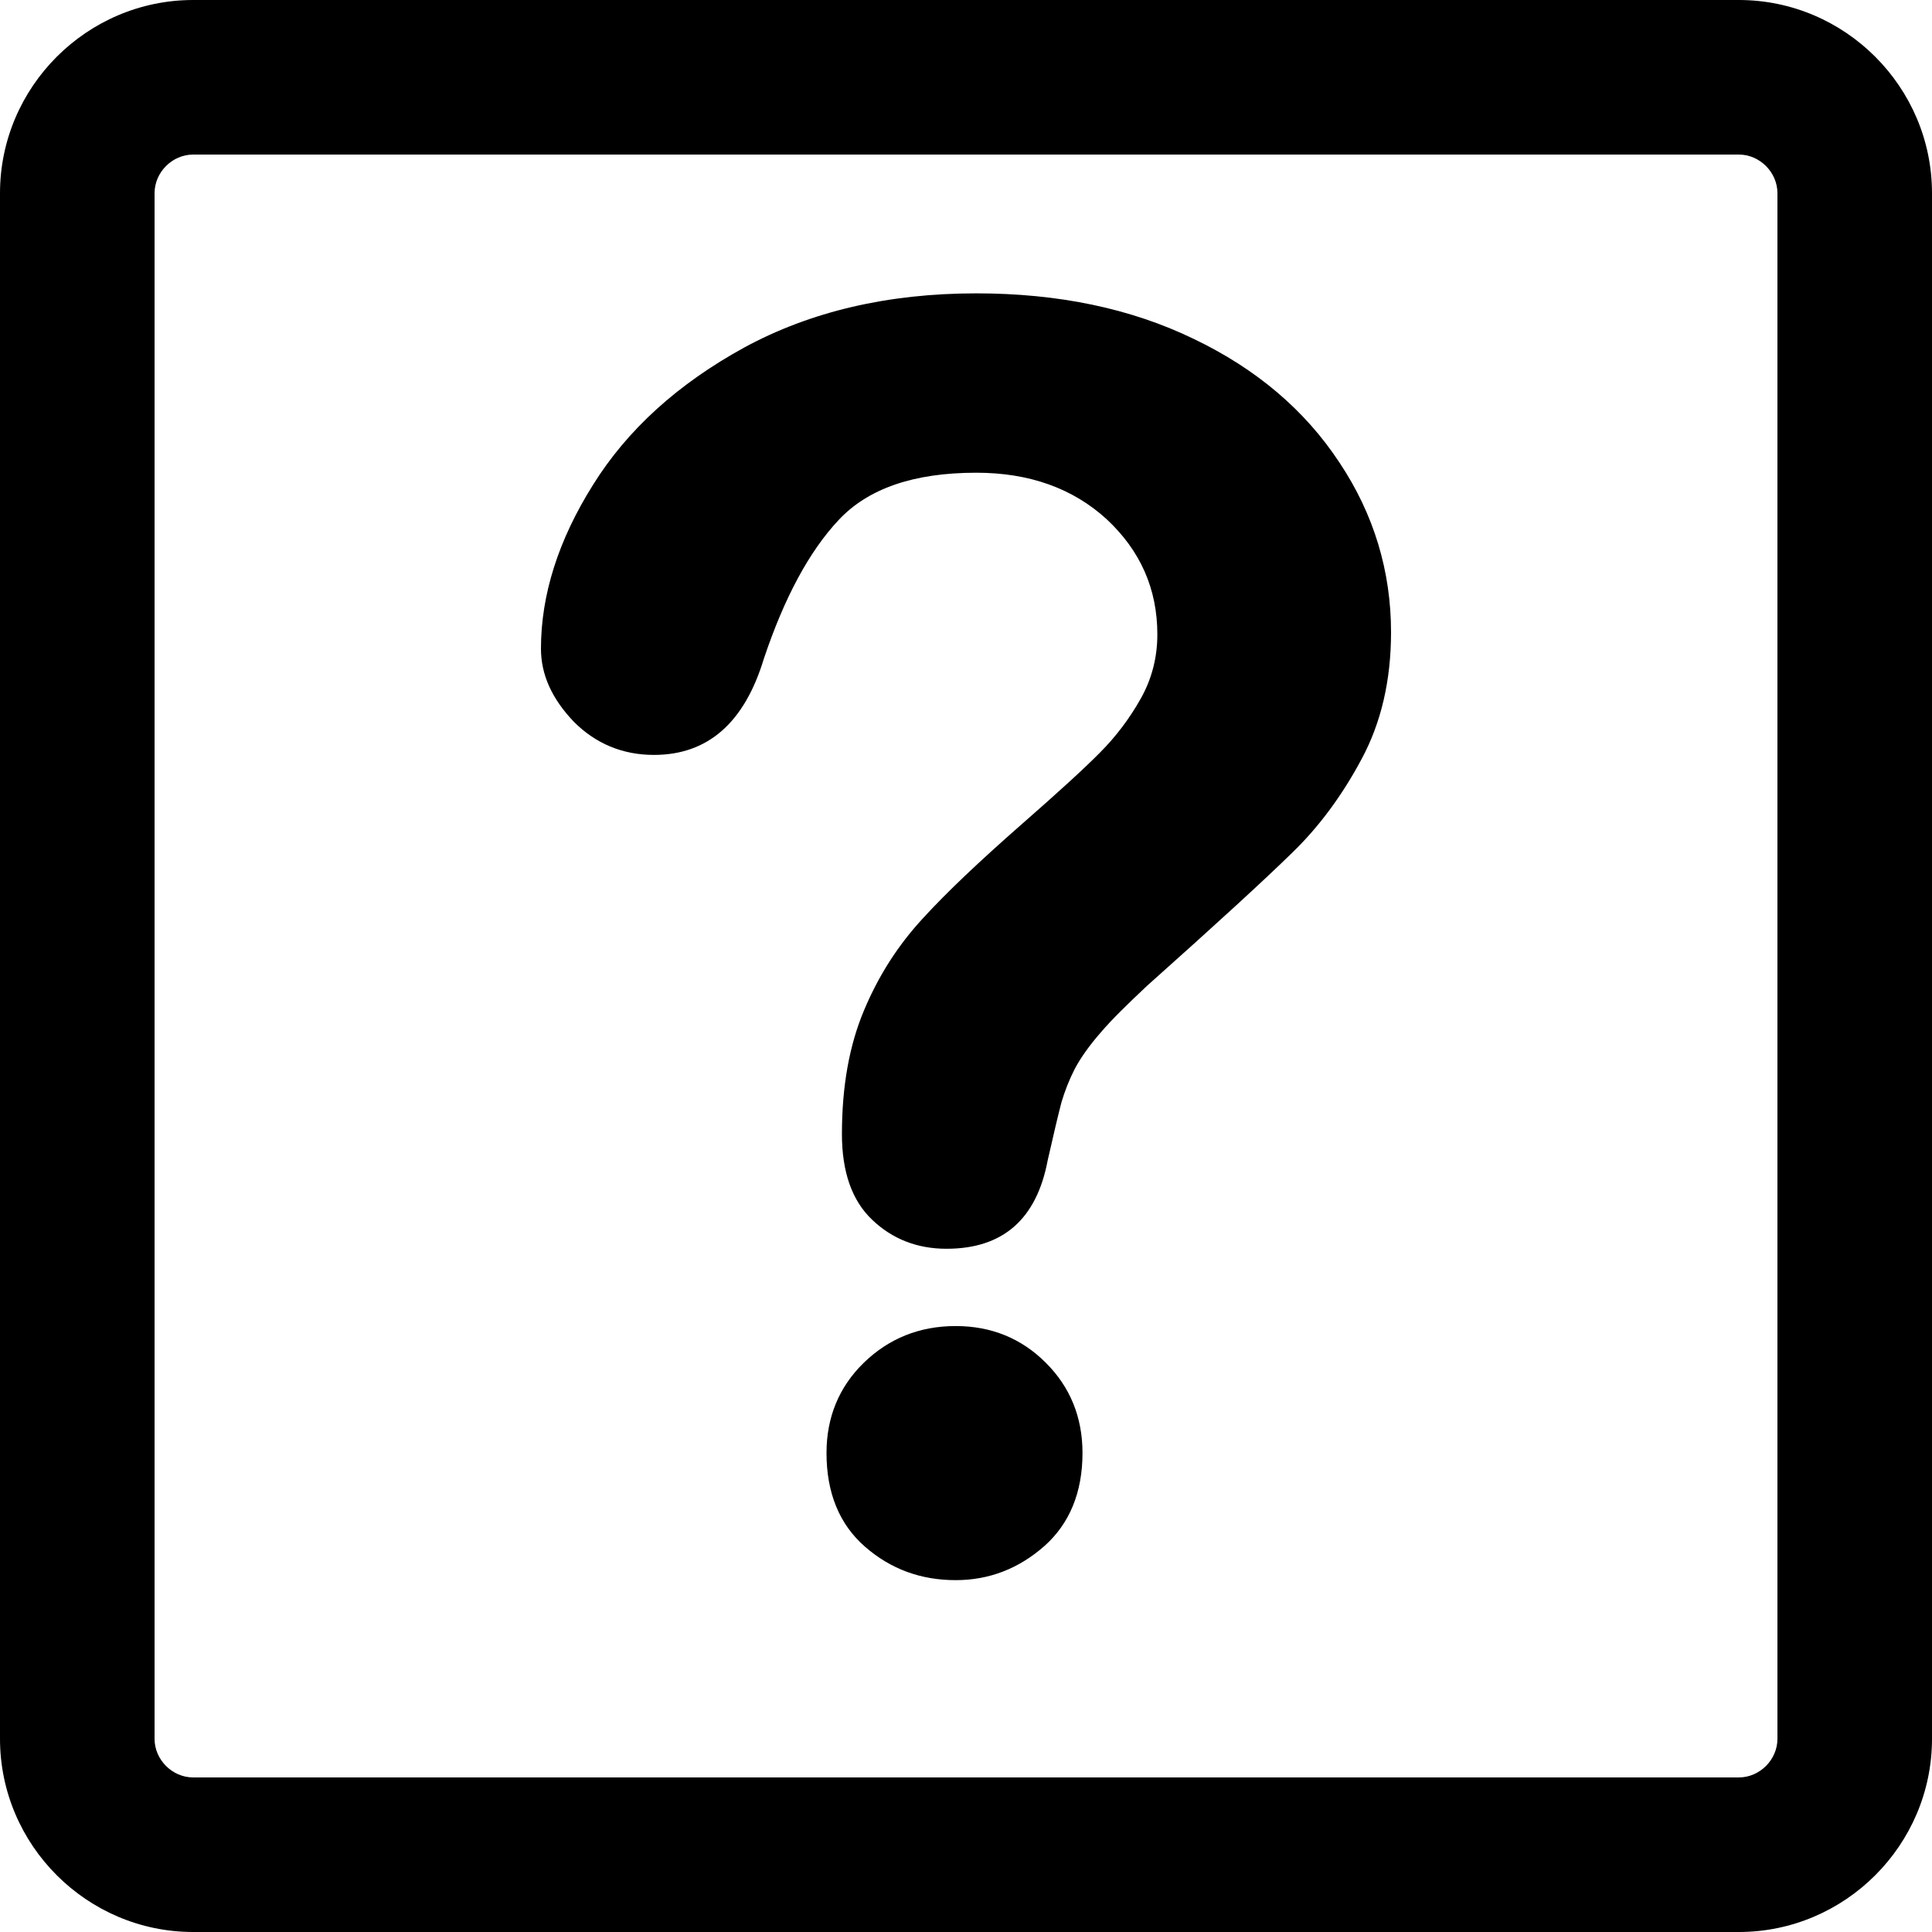
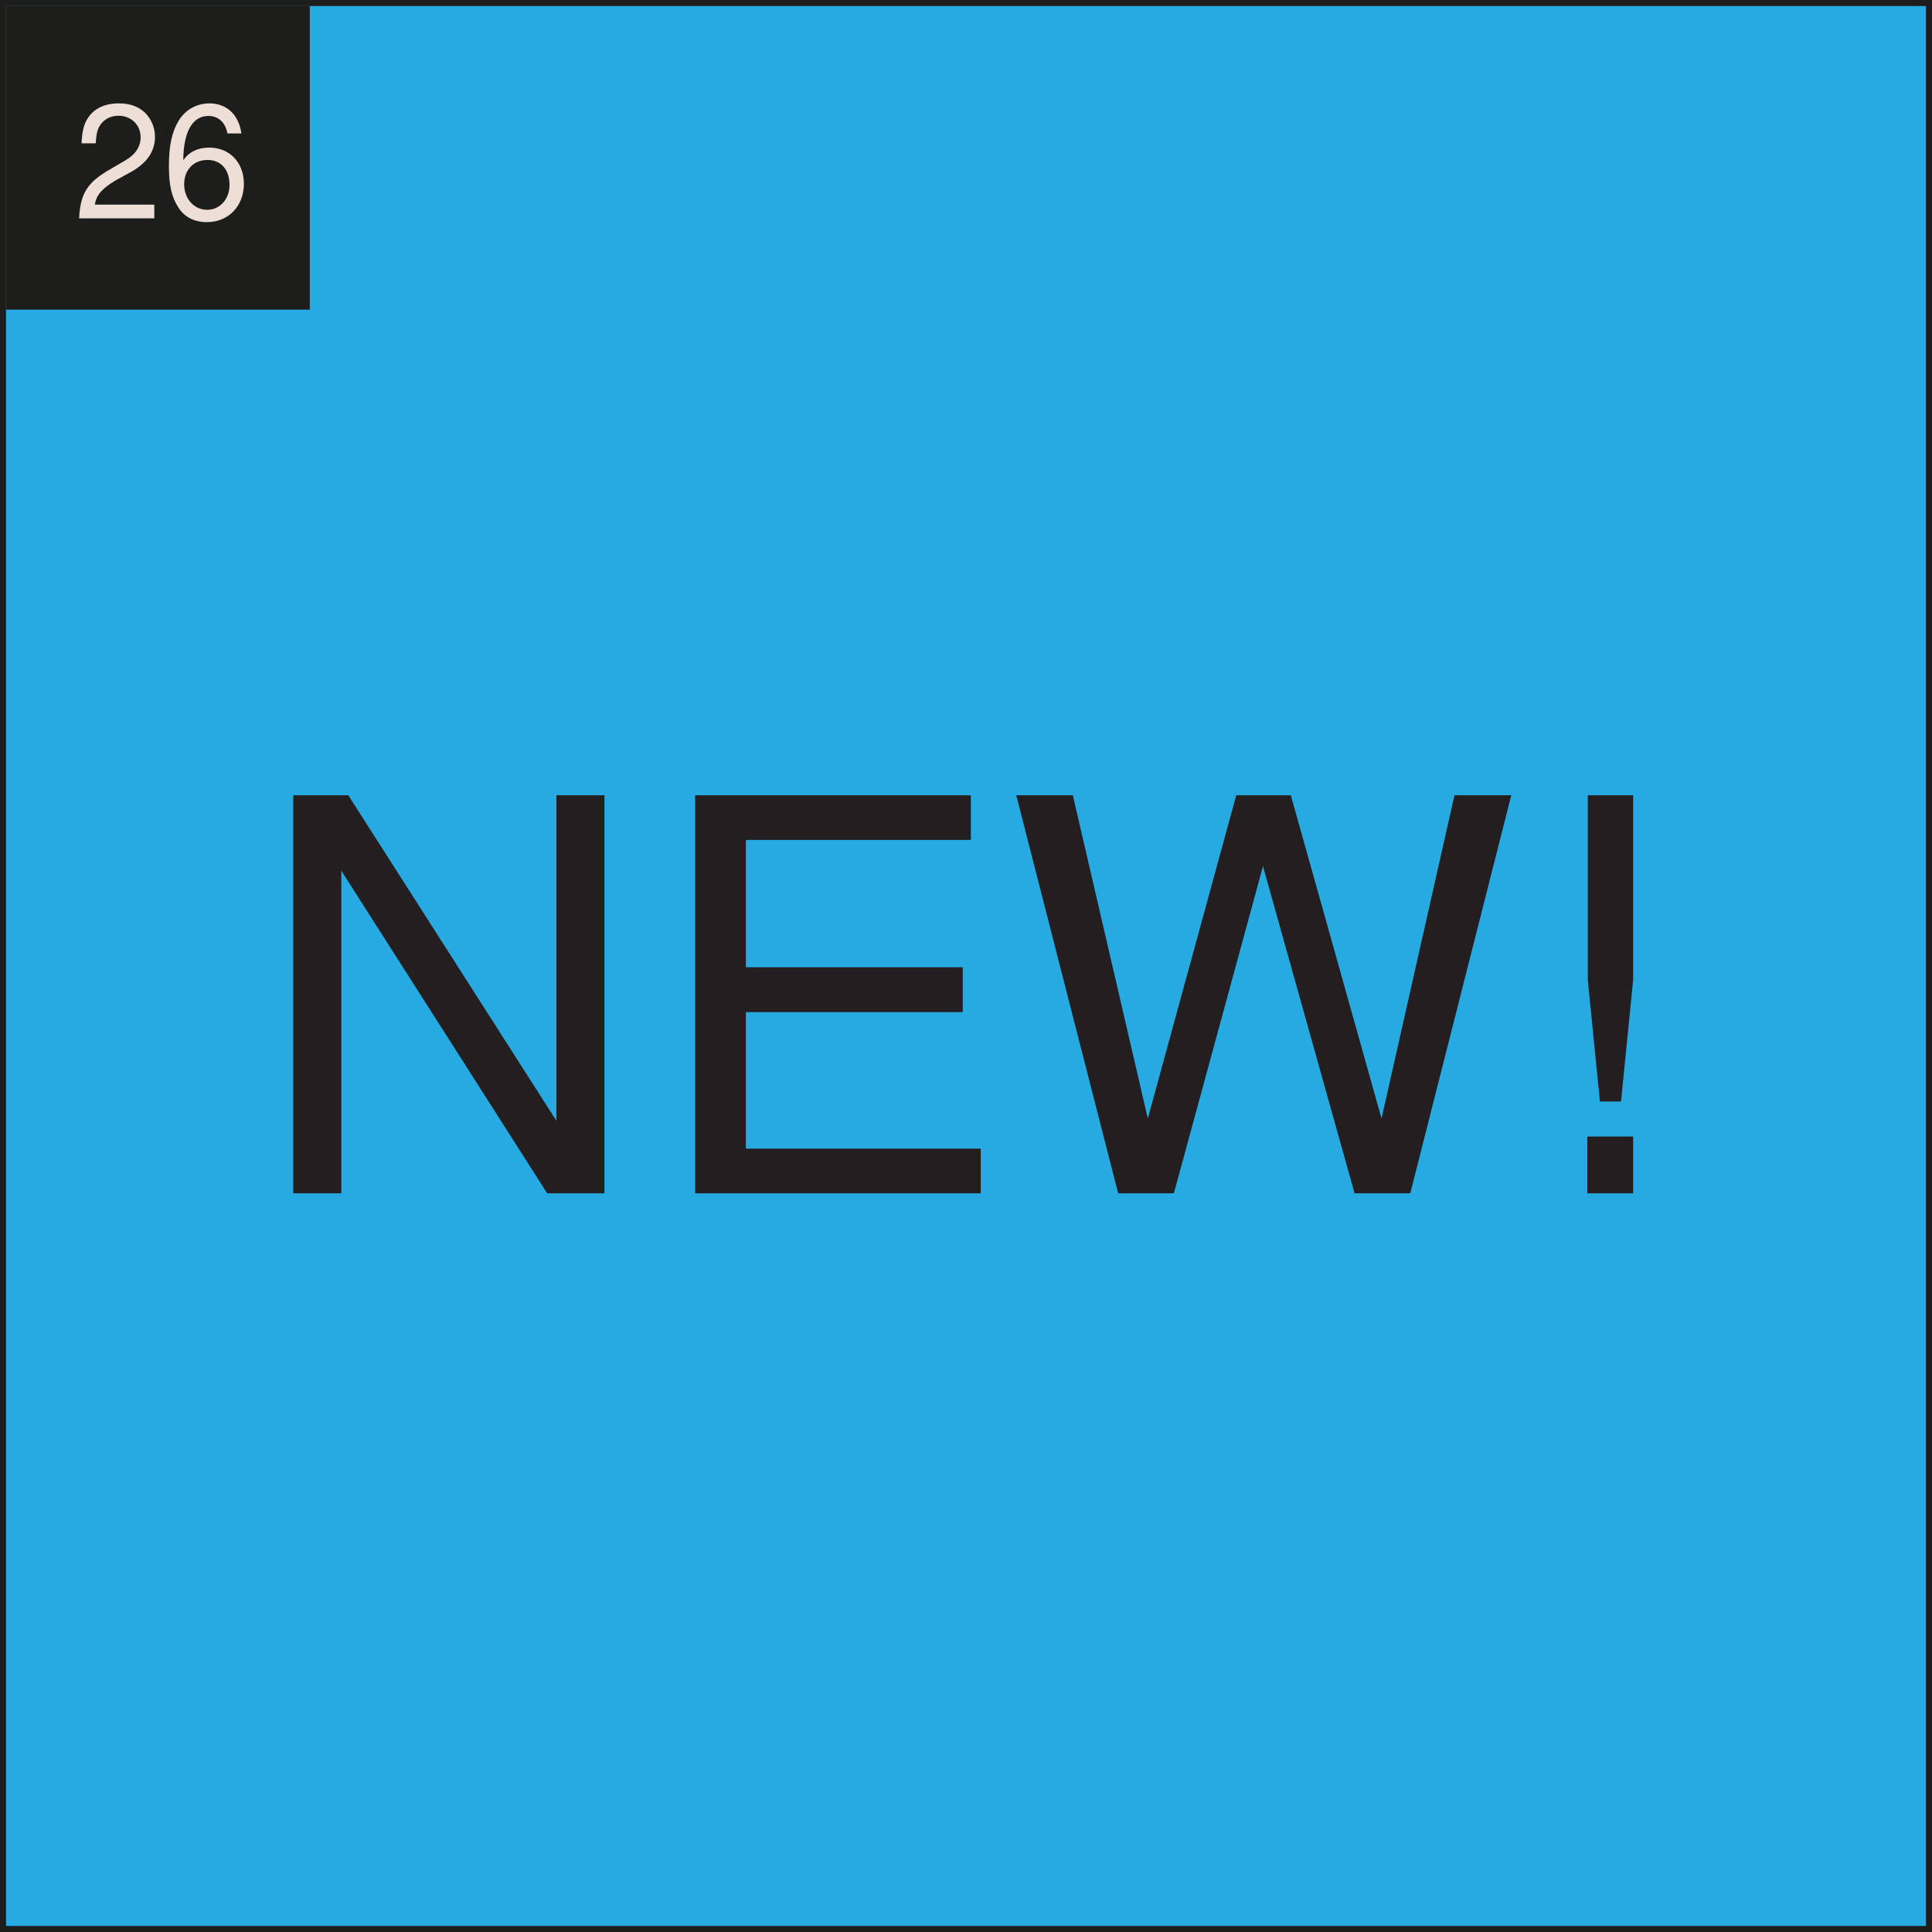
- <svg xmlns="http://www.w3.org/2000/svg" version="1.1" id="Capa_1" x="0px" y="0px" width="50px" height="50px" viewBox="0 0 50 50" style="enable-background:new 0 0 50 50;" xml:space="preserve">
-   <g>
-     <g>
-       <path d="M45,0H5C2.25,0,0,2.25,0,5v40c0,2.75,2.25,5,5,5h40c2.75,0,5-2.25,5-5V5C50,2.25,47.75,0,45,0z M46,45    c0,0.542-0.458,1-1,1H5c-0.542,0-1-0.458-1-1V5c0-0.542,0.458-1,1-1h40c0.542,0,1,0.458,1,1V45z" />
-       <path d="M24.733,34.318c-0.936,0-1.73,0.322-2.375,0.947c-0.645,0.627-0.968,1.414-0.968,2.338c0,1.035,0.334,1.85,1,2.429    c0.667,0.581,1.449,0.862,2.342,0.862c0.868,0,1.631-0.297,2.295-0.881c0.656-0.582,0.988-1.395,0.988-2.41    c0-0.924-0.32-1.711-0.953-2.338C26.439,34.641,25.657,34.318,24.733,34.318z" />
-       <path d="M30.896,8.772c-1.631-0.791-3.51-1.18-5.629-1.18c-2.295,0-4.294,0.473-6.005,1.401c-1.718,0.943-3.026,2.126-3.919,3.562    C14.45,13.978,14,15.394,14,16.787c0,0.67,0.281,1.295,0.848,1.889c0.561,0.565,1.258,0.861,2.076,0.861    c1.395,0,2.342-0.832,2.844-2.488c0.527-1.574,1.172-2.777,1.935-3.59c0.762-0.817,1.946-1.225,3.564-1.225    c1.377,0,2.502,0.406,3.375,1.205c0.871,0.813,1.31,1.802,1.31,2.98c0,0.602-0.147,1.16-0.429,1.66    c-0.289,0.515-0.643,0.984-1.055,1.397c-0.419,0.425-1.103,1.047-2.039,1.866c-1.072,0.941-1.922,1.743-2.548,2.428    c-0.632,0.686-1.138,1.464-1.522,2.382c-0.378,0.9-0.57,1.959-0.57,3.199c0,0.975,0.259,1.721,0.783,2.217    c0.519,0.496,1.162,0.75,1.923,0.75c1.464,0,2.334-0.768,2.62-2.293c0.161-0.713,0.28-1.211,0.358-1.506    c0.084-0.281,0.192-0.562,0.342-0.857c0.149-0.281,0.375-0.602,0.675-0.945c0.294-0.345,0.698-0.736,1.194-1.203    c1.805-1.61,3.051-2.753,3.75-3.438c0.697-0.672,1.299-1.486,1.803-2.43C35.744,18.705,36,17.609,36,16.362    c0-1.574-0.441-3.05-1.333-4.388C33.777,10.621,32.521,9.55,30.896,8.772z" />
+ <svg xmlns="http://www.w3.org/2000/svg" viewBox="0 0 134.46 134.46">
+   <defs>
+     <style>.d{fill:#1d1d1b;}.e{fill:#231f20;font-family:Helvetica-Bold, Helvetica;font-size:38px;}.f{fill:#27aae1;stroke:#1d1d1b;stroke-miterlimit:10;stroke-width:.42px;}.g{fill:#eddfd6;font-family:Helvetica, Helvetica;font-size:11.07px;}</style>
+   </defs>
+   <g id="a" />
+   <g id="b">
+     <g id="c">
+       <rect class="f" x=".21" y=".21" width="134.04" height="134.04" />
+       <rect class="d" x=".43" y=".42" width="21.13" height="21.13" />
+       <text class="g" transform="translate(5.13 15.21)">
+         <tspan x="0" y="0">26</tspan>
+       </text>
+       <text class="e" transform="translate(17.52 83.05)">
+         <tspan x="0" y="0">NEW!</tspan>
+       </text>
    </g>
  </g>
-   <g>
- </g>
-   <g>
- </g>
-   <g>
- </g>
-   <g>
- </g>
-   <g>
- </g>
-   <g>
- </g>
-   <g>
- </g>
-   <g>
- </g>
-   <g>
- </g>
-   <g>
- </g>
-   <g>
- </g>
-   <g>
- </g>
-   <g>
- </g>
-   <g>
- </g>
-   <g>
- </g>
</svg>
